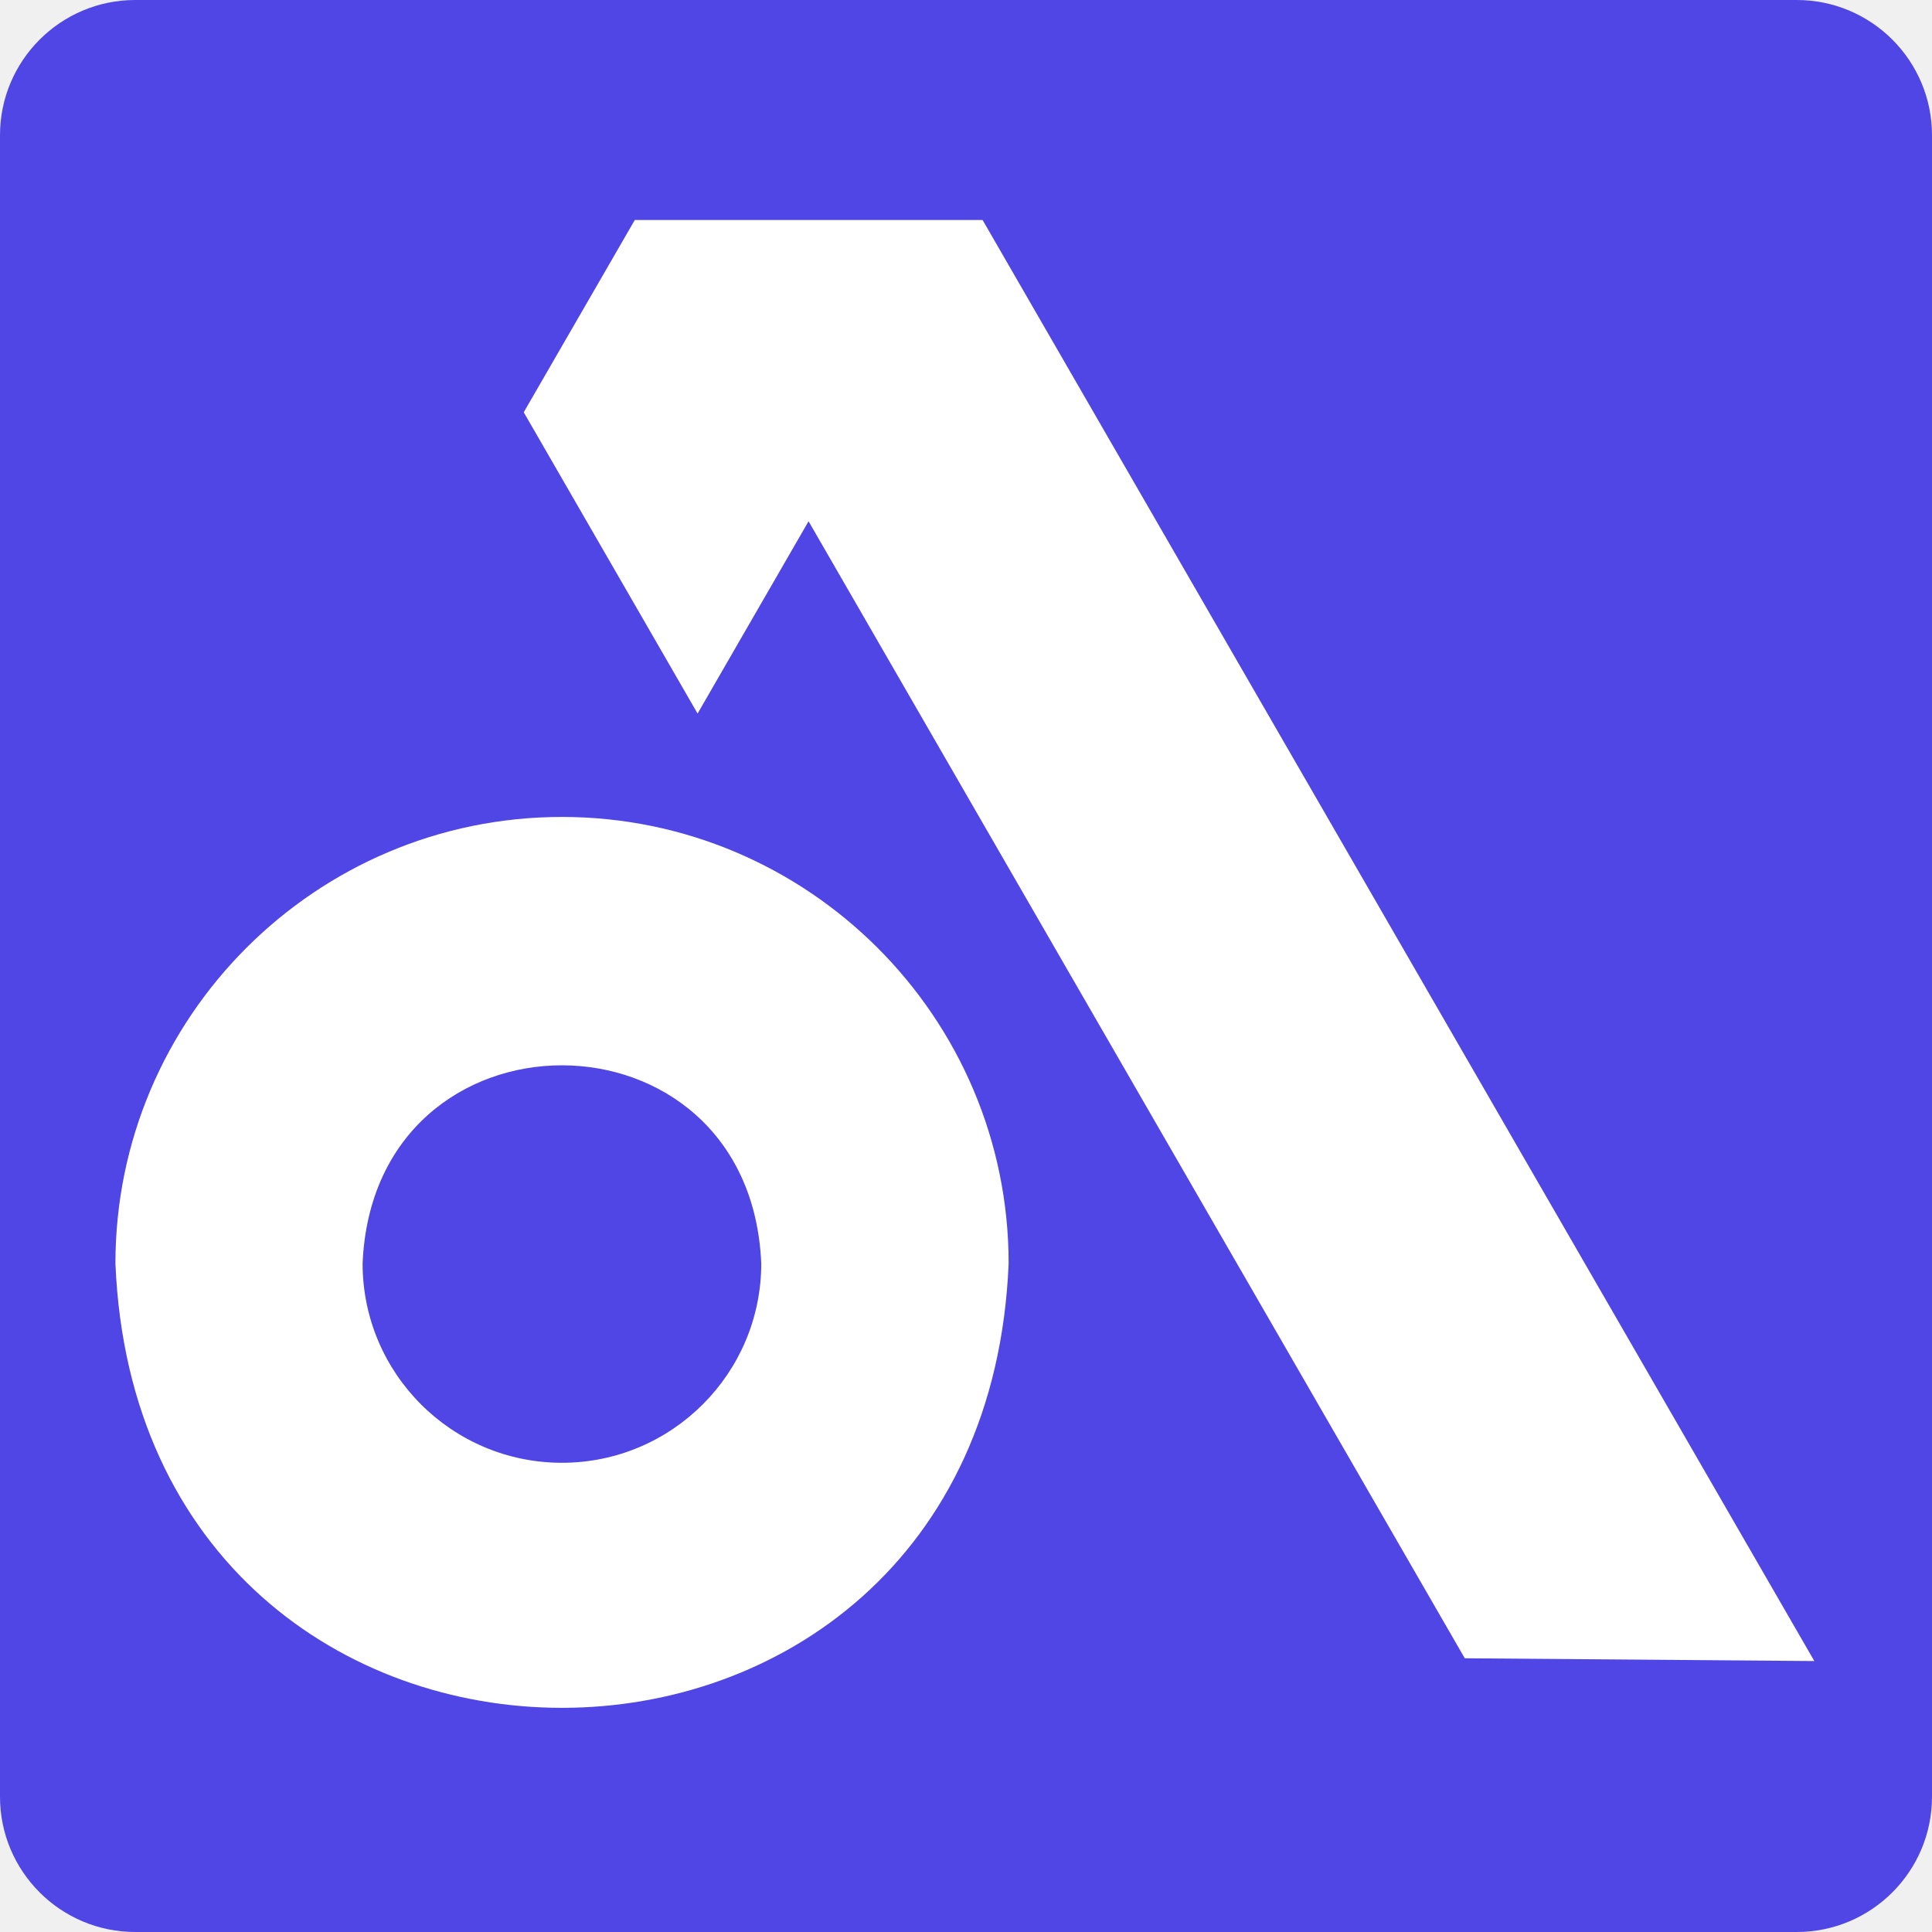
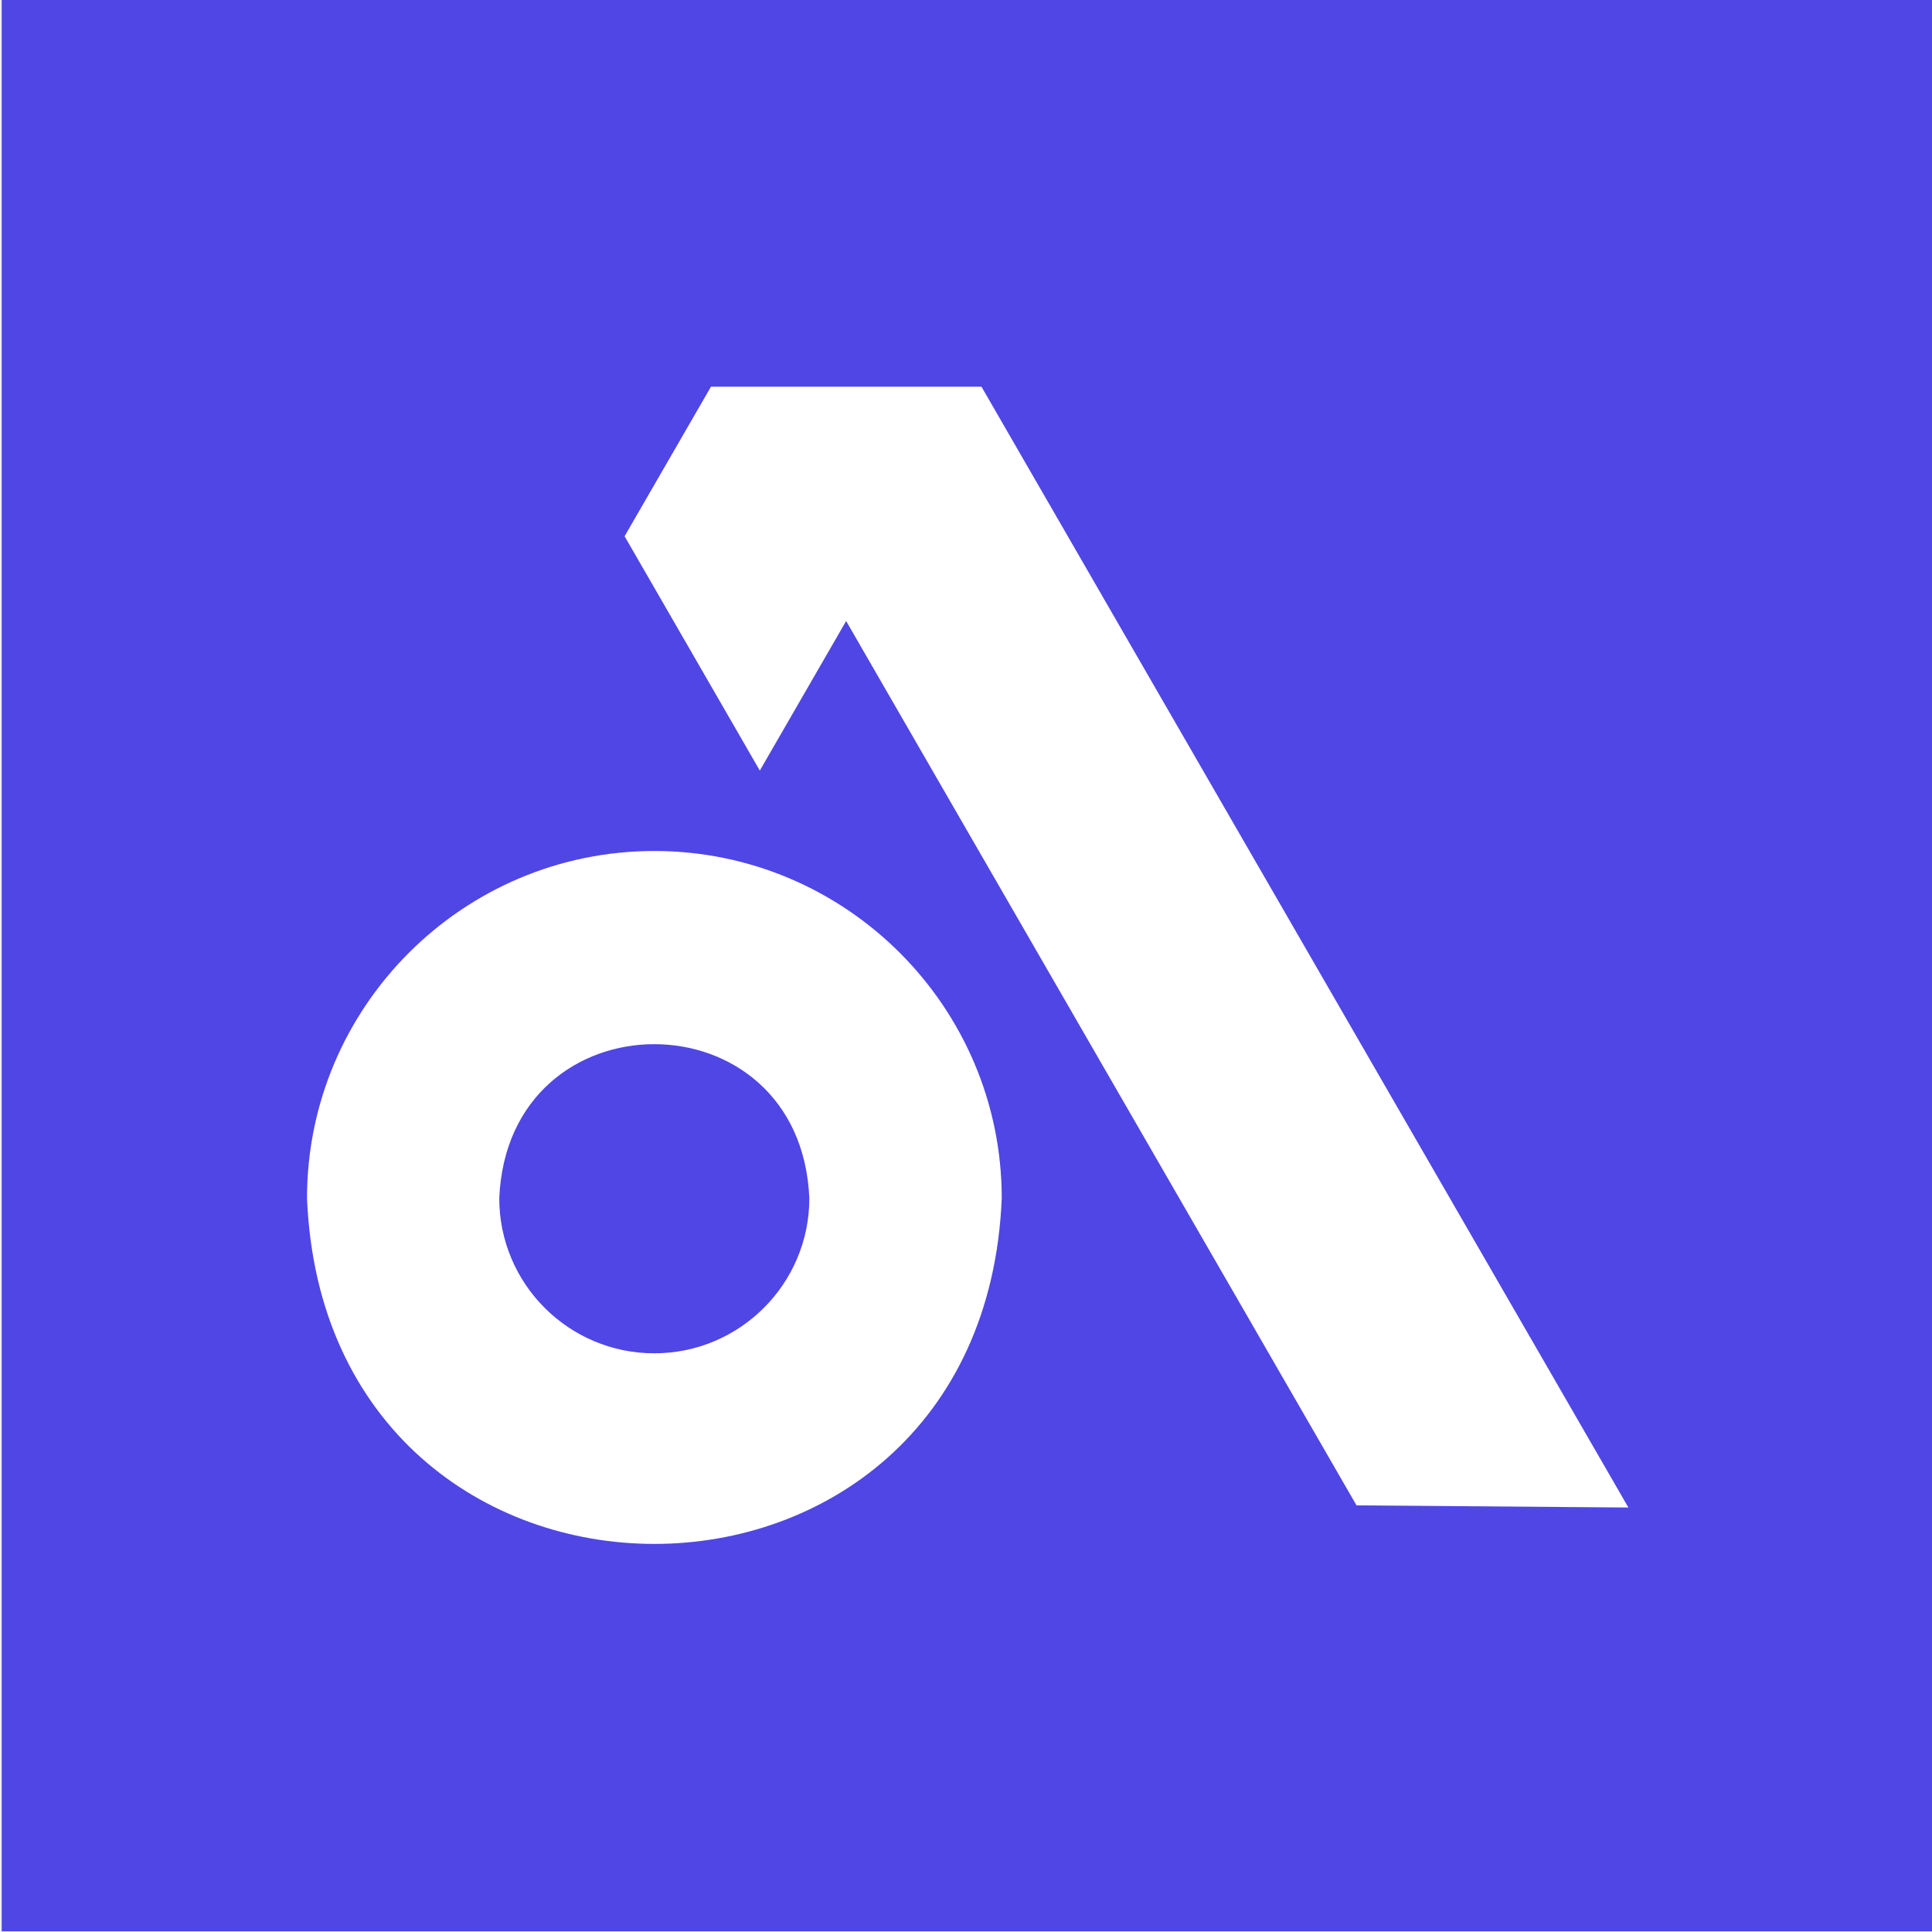
- <svg xmlns="http://www.w3.org/2000/svg" width="100%" height="100%" viewBox="0 0 700 700" version="1.1" xml:space="preserve" style="fill-rule:evenodd;clip-rule:evenodd;stroke-linejoin:round;stroke-miterlimit:2;">
-   <g transform="matrix(1,0,0,1,-3539.8,-70.7073)">
-     <g id="app_icon" transform="matrix(0.777778,0,0,0.777778,3539.8,70.7073)">
-       <path d="M900,63C900,28.229 871.771,0 837,0L63,0C28.229,0 0,28.229 0,63L0,837C0,871.771 28.229,900 63,900L837,900C871.771,900 900,871.771 900,837L900,63Z" style="fill:none;" />
+ <svg xmlns="http://www.w3.org/2000/svg" width="100%" height="100%" viewBox="0 0 900 900" version="1.1" xml:space="preserve" style="fill-rule:evenodd;clip-rule:evenodd;stroke-linejoin:round;stroke-miterlimit:2;">
+   <g transform="matrix(1,0,0,1,-3446.6,0)">
+     <g id="app_icon" transform="matrix(1,0,0,1,3446.6,0)">
+       <rect x="0" y="0" width="900" height="900" style="fill:none;" />
      <clipPath id="_clip1">
-         <path d="M900,63C900,28.229 871.771,0 837,0L63,0C28.229,0 0,28.229 0,63L0,837C0,871.771 28.229,900 63,900L837,900C871.771,900 900,871.771 900,837L900,63Z" />
+         <rect x="0" y="0" width="900" height="900" />
      </clipPath>
      <g clip-path="url(#_clip1)">
-         <g id="Layer-1" transform="matrix(1.28571,0,0,1.28571,-129.096,-129.545)">
+         <g id="Layer-1" transform="matrix(1,0,0,1,0.792934,-0.325841)">
          <rect x="0" y="0" width="900" height="900" style="fill:rgb(79,70,229);" />
          <g transform="matrix(1,0,0,1,304.007,539.279)">
            <path d="M0,91.473C-39.866,91.473 -72.222,59.117 -72.222,19.25C-68.188,-76.479 68.158,-76.453 72.222,19.251C72.222,59.117 39.795,91.473 0,91.473M0,-142.528C-89.194,-142.528 -161.778,-69.945 -161.778,19.25C-152.902,234.001 152.98,233.867 161.851,19.249C161.851,-69.945 89.196,-142.528 0,-142.528" style="fill:white;fill-rule:nonzero;" />
          </g>
          <g transform="matrix(1,0,0,1,757.771,180.458)">
            <path d="M0,522.127L-126.646,521.125L-364.404,109.16L-404.613,178.832L-467.603,69.673L-427.391,0.056L-427.391,0L-301.357,0L0,522.127Z" style="fill:white;fill-rule:nonzero;" />
          </g>
        </g>
      </g>
    </g>
  </g>
</svg>
